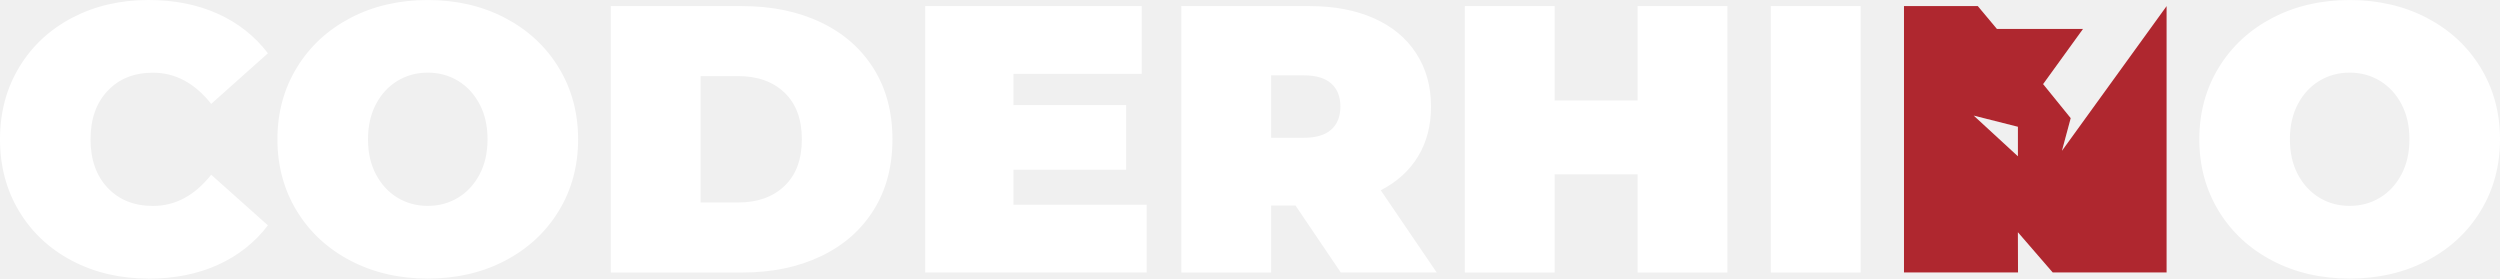
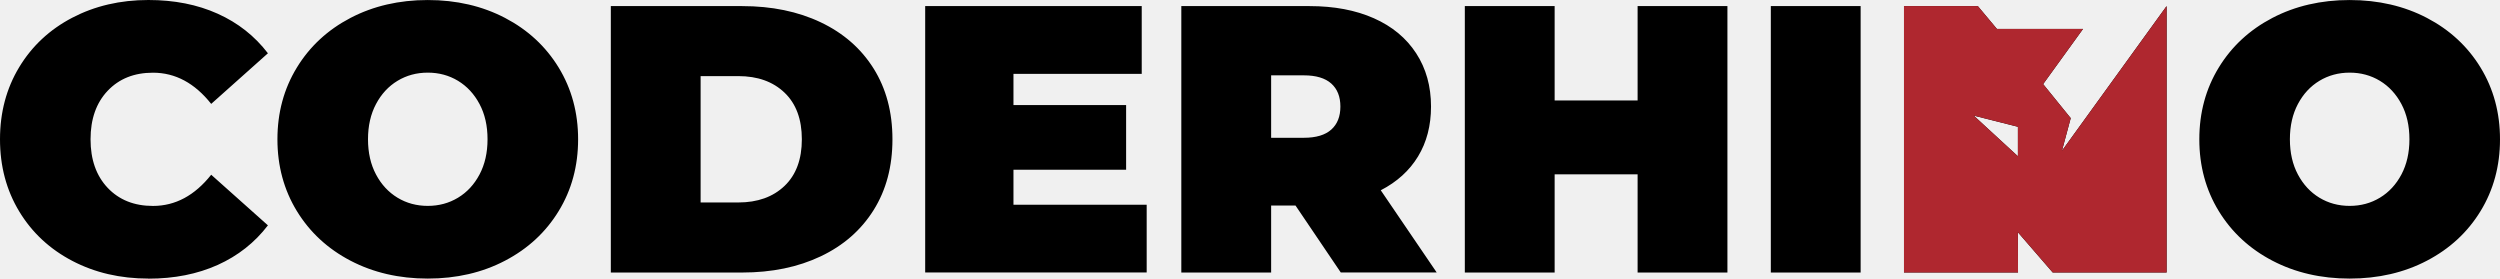
<svg xmlns="http://www.w3.org/2000/svg" id="Warstwa_1" viewBox="0 0 959.16 106.88">
  <defs>
-     <style>.cls-1{fill:#af272f;}.cls-2{fill:#fff;}</style>
+     <style>.cls-1{fill:#af272f;}.cls-2{fill:currentColor;}</style>
  </defs>
  <path class="cls-2" d="M514.26,40.88c0-3.8-1.17-6.74-3.5-8.83-2.34-2.09-5.84-3.14-10.51-3.14h-12.56v23.95h12.56c4.67,0,8.18-1.05,10.51-3.14,2.34-2.09,3.5-5.04,3.5-8.83ZM757.24,44.35l16.96,15.61v-11.32l-16.96-4.29ZM283.26,77.68c7.4,0,13.31-2.12,17.74-6.35,4.43-4.23,6.64-10.2,6.64-17.89s-2.21-13.65-6.64-17.89c-4.43-4.23-10.34-6.35-17.74-6.35h-14.46v48.48h14.46ZM901.48,78.99c4.28,0,8.15-1.05,11.61-3.14,3.46-2.09,6.21-5.06,8.25-8.91s3.07-8.35,3.07-13.51-1.02-9.66-3.07-13.51-4.79-6.81-8.25-8.91c-3.46-2.09-7.33-3.14-11.61-3.14s-8.15,1.05-11.61,3.14c-3.46,2.09-6.21,5.06-8.25,8.91s-3.07,8.35-3.07,13.51,1.02,9.66,3.07,13.51,4.79,6.81,8.25,8.91c3.46,2.09,7.33,3.14,11.61,3.14ZM164.12,78.99c4.28,0,8.15-1.05,11.61-3.14,3.46-2.09,6.21-5.06,8.25-8.91s3.07-8.35,3.07-13.51-1.02-9.66-3.07-13.51-4.79-6.81-8.25-8.91c-3.46-2.09-7.32-3.14-11.61-3.14s-8.15,1.05-11.61,3.14c-3.46,2.09-6.21,5.06-8.25,8.91-2.04,3.85-3.07,8.35-3.07,13.51s1.02,9.66,3.07,13.51c2.04,3.85,4.79,6.81,8.25,8.91,3.46,2.09,7.32,3.14,11.61,3.14ZM234.35,2.34h50.37c11.39,0,21.44,2.07,30.15,6.21,8.71,4.14,15.48,10.05,20.3,17.74,4.82,7.69,7.23,16.74,7.23,27.16s-2.41,19.47-7.23,27.16c-4.82,7.69-11.58,13.6-20.3,17.74s-18.76,6.21-30.15,6.21h-50.37V2.34ZM662.75,2.34v102.21h-34.46v-37.67h-31.83v37.67h-34.46V2.34h34.46v36.21h31.83V2.34h34.46ZM497.03,78.85h-9.34v25.7h-34.46V2.34h49.21c9.44,0,17.67,1.56,24.68,4.67,7.01,3.11,12.41,7.59,16.21,13.43,3.8,5.84,5.7,12.65,5.7,20.44,0,7.3-1.66,13.68-4.97,19.13-3.31,5.45-8.08,9.78-14.31,12.99l21.46,31.54h-36.8l-17.38-25.7ZM439.94,78.55v25.99h-84.98V2.34h83.08v25.99h-49.21v11.97h43.22v24.82h-43.22v13.43h51.11ZM679.4,2.34h34.46v102.21h-34.46V2.34ZM766.15,11.09h33.04l-15.32,21.18,10.59,13.06-3.37,12.53,40.16-55.53v102.21h-43.7l-13.36-15.44.05,15.44h-43.75V2.34h28.33l7.32,8.75ZM901.48,106.88c-11,0-20.88-2.29-29.64-6.86-8.76-4.57-15.62-10.93-20.59-19.05-4.96-8.13-7.45-17.3-7.45-27.52s2.48-19.39,7.45-27.52c4.96-8.13,11.83-14.48,20.59-19.06,8.76-4.57,18.64-6.86,29.64-6.86s20.88,2.29,29.64,6.86c8.76,4.58,15.62,10.93,20.59,19.06,4.96,8.13,7.45,17.3,7.45,27.52s-2.49,19.4-7.45,27.52c-4.97,8.13-11.83,14.48-20.59,19.05-8.76,4.58-18.64,6.86-29.64,6.86ZM164.12,106.88c-11,0-20.88-2.29-29.64-6.86-8.76-4.57-15.62-10.93-20.59-19.05-4.96-8.13-7.45-17.3-7.45-27.52s2.48-19.39,7.45-27.52c4.96-8.13,11.83-14.48,20.59-19.06,8.76-4.57,18.64-6.86,29.64-6.86s20.88,2.29,29.64,6.86c8.76,4.58,15.62,10.93,20.59,19.06,4.96,8.13,7.45,17.3,7.45,27.52s-2.48,19.4-7.45,27.52c-4.96,8.13-11.83,14.48-20.59,19.05-8.76,4.58-18.64,6.86-29.64,6.86ZM56.94,106.88c-10.8,0-20.54-2.26-29.2-6.79-8.66-4.53-15.45-10.85-20.37-18.98C2.46,72.98,0,63.76,0,53.44s2.46-19.54,7.37-27.67c4.92-8.13,11.71-14.46,20.37-18.98S46.14,0,56.94,0c9.93,0,18.79,1.75,26.58,5.26,7.79,3.5,14.21,8.57,19.27,15.18l-21.76,19.42c-6.33-7.98-13.77-11.97-22.34-11.97-7.2,0-12.99,2.31-17.38,6.94-4.38,4.62-6.57,10.83-6.57,18.62s2.19,13.99,6.57,18.62c4.38,4.62,10.17,6.94,17.38,6.94,8.57,0,16.01-3.99,22.34-11.97l21.76,19.42c-5.06,6.62-11.49,11.68-19.27,15.19-7.79,3.5-16.65,5.26-26.58,5.26Z" />
  <path class="cls-1" d="M757.24,44.35l16.96,15.61v-11.32l-16.96-4.29ZM766.15,11.09h33.04l-15.32,21.18,10.59,13.06-3.37,12.53,40.16-55.53v102.21h-43.7l-13.36-15.44.05,15.44h-43.75V2.34h28.33l7.32,8.75Z" />
</svg>
